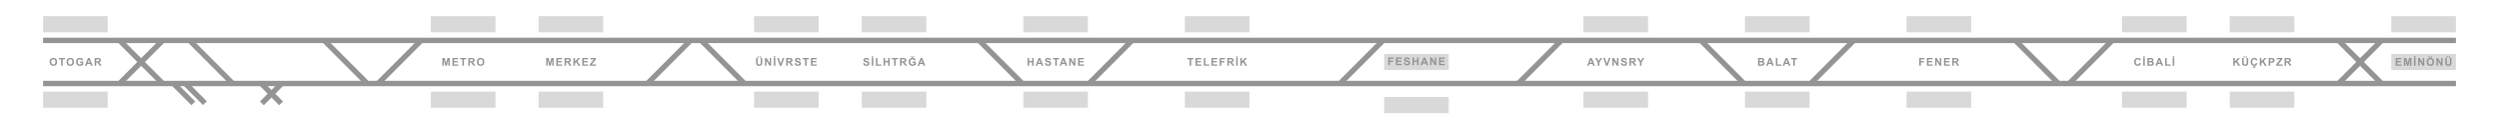
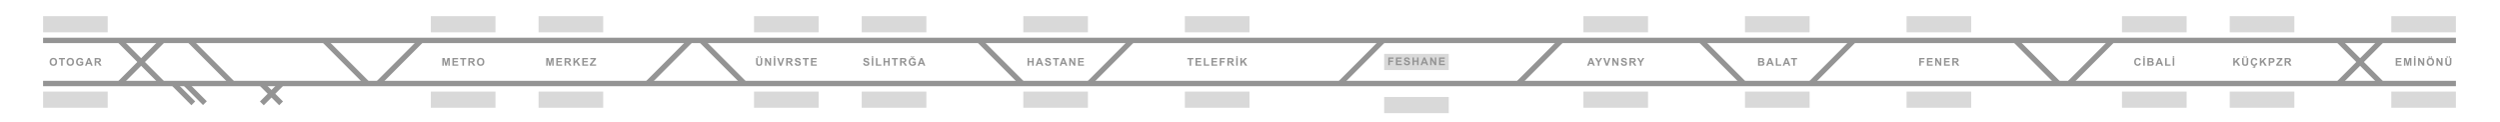
<svg xmlns="http://www.w3.org/2000/svg" width="4640" height="225" viewBox="0 0 4640 225" fill="none">
  <rect x="80" y="170" width="120" height="30" fill="#D9D9D9" />
  <rect x="80" y="30" width="120" height="30" fill="#D9D9D9" />
  <path d="M92.139 114.93C92.139 113.471 92.357 112.247 92.793 111.258C93.118 110.529 93.561 109.874 94.121 109.295C94.688 108.715 95.306 108.286 95.977 108.006C96.868 107.628 97.897 107.439 99.062 107.439C101.172 107.439 102.858 108.094 104.121 109.402C105.391 110.711 106.025 112.531 106.025 114.861C106.025 117.173 105.397 118.982 104.141 120.291C102.884 121.593 101.204 122.244 99.102 122.244C96.973 122.244 95.28 121.596 94.023 120.301C92.767 118.999 92.139 117.208 92.139 114.93ZM95.117 114.832C95.117 116.453 95.492 117.684 96.24 118.523C96.989 119.357 97.939 119.773 99.092 119.773C100.244 119.773 101.188 119.36 101.924 118.533C102.666 117.7 103.037 116.453 103.037 114.793C103.037 113.152 102.676 111.928 101.953 111.121C101.237 110.314 100.283 109.91 99.092 109.91C97.9 109.91 96.94 110.32 96.211 111.141C95.482 111.954 95.117 113.185 95.117 114.832ZM113.514 122V110.105H109.266V107.684H120.643V110.105H116.404V122H113.514ZM123.561 114.93C123.561 113.471 123.779 112.247 124.215 111.258C124.54 110.529 124.983 109.874 125.543 109.295C126.109 108.715 126.728 108.286 127.398 108.006C128.29 107.628 129.319 107.439 130.484 107.439C132.594 107.439 134.28 108.094 135.543 109.402C136.812 110.711 137.447 112.531 137.447 114.861C137.447 117.173 136.819 118.982 135.562 120.291C134.306 121.593 132.626 122.244 130.523 122.244C128.395 122.244 126.702 121.596 125.445 120.301C124.189 118.999 123.561 117.208 123.561 114.93ZM126.539 114.832C126.539 116.453 126.913 117.684 127.662 118.523C128.411 119.357 129.361 119.773 130.514 119.773C131.666 119.773 132.61 119.36 133.346 118.533C134.088 117.7 134.459 116.453 134.459 114.793C134.459 113.152 134.098 111.928 133.375 111.121C132.659 110.314 131.705 109.91 130.514 109.91C129.322 109.91 128.362 110.32 127.633 111.141C126.904 111.954 126.539 113.185 126.539 114.832ZM148.373 116.736V114.324H154.604V120.027C153.998 120.613 153.119 121.131 151.967 121.58C150.821 122.023 149.659 122.244 148.48 122.244C146.983 122.244 145.678 121.932 144.564 121.307C143.451 120.675 142.615 119.777 142.055 118.611C141.495 117.439 141.215 116.167 141.215 114.793C141.215 113.302 141.527 111.977 142.152 110.818C142.777 109.66 143.692 108.771 144.896 108.152C145.814 107.677 146.957 107.439 148.324 107.439C150.102 107.439 151.488 107.814 152.484 108.562C153.487 109.305 154.132 110.333 154.418 111.648L151.547 112.186C151.345 111.482 150.964 110.929 150.404 110.525C149.851 110.115 149.158 109.91 148.324 109.91C147.061 109.91 146.055 110.311 145.307 111.111C144.564 111.912 144.193 113.1 144.193 114.676C144.193 116.375 144.571 117.651 145.326 118.504C146.081 119.35 147.071 119.773 148.295 119.773C148.9 119.773 149.506 119.656 150.111 119.422C150.723 119.181 151.247 118.891 151.684 118.553V116.736H148.373ZM172.189 122H169.045L167.795 118.748H162.072L160.891 122H157.824L163.4 107.684H166.457L172.189 122ZM166.867 116.336L164.895 111.023L162.961 116.336H166.867ZM175.742 122V107.684H181.826C183.356 107.684 184.466 107.814 185.156 108.074C185.853 108.328 186.41 108.784 186.826 109.441C187.243 110.099 187.451 110.851 187.451 111.697C187.451 112.771 187.135 113.66 186.504 114.363C185.872 115.06 184.928 115.499 183.672 115.682C184.297 116.046 184.811 116.447 185.215 116.883C185.625 117.319 186.175 118.094 186.865 119.207L188.613 122H185.156L183.066 118.885C182.324 117.771 181.816 117.072 181.543 116.785C181.27 116.492 180.98 116.294 180.674 116.189C180.368 116.079 179.883 116.023 179.219 116.023H178.633V122H175.742ZM178.633 113.738H180.771C182.158 113.738 183.024 113.68 183.369 113.562C183.714 113.445 183.984 113.243 184.18 112.957C184.375 112.671 184.473 112.312 184.473 111.883C184.473 111.401 184.342 111.014 184.082 110.721C183.828 110.421 183.467 110.232 182.998 110.154C182.764 110.122 182.061 110.105 180.889 110.105H178.633V113.738Z" fill="#949494" />
  <rect x="800" y="170" width="120" height="30" fill="#D9D9D9" />
  <rect x="800" y="30" width="120" height="30" fill="#D9D9D9" />
  <path d="M821.293 122V107.684H825.619L828.217 117.449L830.785 107.684H835.121V122H832.436V110.73L829.594 122H826.811L823.979 110.73V122H821.293ZM839.992 122V107.684H850.607V110.105H842.883V113.279H850.07V115.691H842.883V119.588H850.881V122H839.992ZM858.555 122V110.105H854.307V107.684H865.684V110.105H861.445V122H858.555ZM869.568 122V107.684H875.652C877.182 107.684 878.292 107.814 878.982 108.074C879.679 108.328 880.236 108.784 880.652 109.441C881.069 110.099 881.277 110.851 881.277 111.697C881.277 112.771 880.962 113.66 880.33 114.363C879.699 115.06 878.755 115.499 877.498 115.682C878.123 116.046 878.637 116.447 879.041 116.883C879.451 117.319 880.001 118.094 880.691 119.207L882.439 122H878.982L876.893 118.885C876.15 117.771 875.643 117.072 875.369 116.785C875.096 116.492 874.806 116.294 874.5 116.189C874.194 116.079 873.709 116.023 873.045 116.023H872.459V122H869.568ZM872.459 113.738H874.598C875.984 113.738 876.85 113.68 877.195 113.562C877.54 113.445 877.811 113.243 878.006 112.957C878.201 112.671 878.299 112.312 878.299 111.883C878.299 111.401 878.169 111.014 877.908 110.721C877.654 110.421 877.293 110.232 876.824 110.154C876.59 110.122 875.887 110.105 874.715 110.105H872.459V113.738ZM885.426 114.93C885.426 113.471 885.644 112.247 886.08 111.258C886.406 110.529 886.848 109.874 887.408 109.295C887.975 108.715 888.593 108.286 889.264 108.006C890.156 107.628 891.184 107.439 892.35 107.439C894.459 107.439 896.145 108.094 897.408 109.402C898.678 110.711 899.312 112.531 899.312 114.861C899.312 117.173 898.684 118.982 897.428 120.291C896.171 121.593 894.492 122.244 892.389 122.244C890.26 122.244 888.567 121.596 887.311 120.301C886.054 118.999 885.426 117.208 885.426 114.93ZM888.404 114.832C888.404 116.453 888.779 117.684 889.527 118.523C890.276 119.357 891.227 119.773 892.379 119.773C893.531 119.773 894.475 119.36 895.211 118.533C895.953 117.7 896.324 116.453 896.324 114.793C896.324 113.152 895.963 111.928 895.24 111.121C894.524 110.314 893.57 109.91 892.379 109.91C891.188 109.91 890.227 110.32 889.498 111.141C888.769 111.954 888.404 113.185 888.404 114.832Z" fill="#949494" />
  <rect x="1000" y="170" width="120" height="30" fill="#D9D9D9" />
  <rect x="1000" y="30" width="120" height="30" fill="#D9D9D9" />
  <path d="M1014.18 122V107.684H1018.51L1021.1 117.449L1023.67 107.684H1028.01V122H1025.32V110.73L1022.48 122H1019.7L1016.87 110.73V122H1014.18ZM1032.88 122V107.684H1043.49V110.105H1035.77V113.279H1042.96V115.691H1035.77V119.588H1043.77V122H1032.88ZM1048.23 122V107.684H1054.31C1055.84 107.684 1056.95 107.814 1057.64 108.074C1058.34 108.328 1058.9 108.784 1059.31 109.441C1059.73 110.099 1059.94 110.851 1059.94 111.697C1059.94 112.771 1059.62 113.66 1058.99 114.363C1058.36 115.06 1057.41 115.499 1056.16 115.682C1056.78 116.046 1057.3 116.447 1057.7 116.883C1058.11 117.319 1058.66 118.094 1059.35 119.207L1061.1 122H1057.64L1055.55 118.885C1054.81 117.771 1054.3 117.072 1054.03 116.785C1053.76 116.492 1053.47 116.294 1053.16 116.189C1052.85 116.079 1052.37 116.023 1051.71 116.023H1051.12V122H1048.23ZM1051.12 113.738H1053.26C1054.64 113.738 1055.51 113.68 1055.86 113.562C1056.2 113.445 1056.47 113.243 1056.67 112.957C1056.86 112.671 1056.96 112.312 1056.96 111.883C1056.96 111.401 1056.83 111.014 1056.57 110.721C1056.31 110.421 1055.95 110.232 1055.48 110.154C1055.25 110.122 1054.55 110.105 1053.38 110.105H1051.12V113.738ZM1064.71 122V107.684H1067.6V114.041L1073.44 107.684H1077.33L1071.94 113.26L1077.62 122H1073.88L1069.95 115.281L1067.6 117.674V122H1064.71ZM1081.12 122V107.684H1091.74V110.105H1084.02V113.279H1091.2V115.691H1084.02V119.588H1092.01V122H1081.12ZM1095.22 122V119.393L1102.74 110.105H1096.07V107.684H1106.55V109.93L1098.71 119.588H1106.86V122H1095.22Z" fill="#949494" />
  <rect x="1400" y="170" width="120" height="30" fill="#D9D9D9" />
  <rect x="1400" y="30" width="120" height="30" fill="#D9D9D9" />
  <path d="M1403.85 107.684H1406.74V115.438C1406.74 116.668 1406.78 117.465 1406.85 117.83C1406.97 118.416 1407.26 118.888 1407.73 119.246C1408.2 119.598 1408.83 119.773 1409.64 119.773C1410.46 119.773 1411.08 119.607 1411.5 119.275C1411.91 118.937 1412.16 118.523 1412.25 118.035C1412.33 117.547 1412.38 116.736 1412.38 115.604V107.684H1415.27V115.203C1415.27 116.922 1415.19 118.136 1415.03 118.846C1414.88 119.555 1414.59 120.154 1414.16 120.643C1413.75 121.131 1413.19 121.521 1412.48 121.814C1411.78 122.101 1410.86 122.244 1409.73 122.244C1408.36 122.244 1407.32 122.088 1406.61 121.775C1405.91 121.456 1405.35 121.046 1404.94 120.545C1404.53 120.037 1404.26 119.507 1404.13 118.953C1403.94 118.133 1403.85 116.922 1403.85 115.32V107.684ZM1406.31 106.863V104.51H1408.66V106.863H1406.31ZM1410.51 106.863V104.51H1412.87V106.863H1410.51ZM1420.35 122V107.684H1423.16L1429.02 117.244V107.684H1431.71V122H1428.81L1423.04 112.664V122H1420.35ZM1436.69 122V107.684H1439.58V122H1436.69ZM1436.79 106.863V104.266H1439.49V106.863H1436.79ZM1447.99 122L1442.88 107.684H1446.01L1449.63 118.279L1453.14 107.684H1456.21L1451.08 122H1447.99ZM1459.69 122V107.684H1465.78C1467.31 107.684 1468.42 107.814 1469.11 108.074C1469.8 108.328 1470.36 108.784 1470.78 109.441C1471.19 110.099 1471.4 110.851 1471.4 111.697C1471.4 112.771 1471.08 113.66 1470.45 114.363C1469.82 115.06 1468.88 115.499 1467.62 115.682C1468.25 116.046 1468.76 116.447 1469.16 116.883C1469.57 117.319 1470.12 118.094 1470.81 119.207L1472.56 122H1469.11L1467.02 118.885C1466.27 117.771 1465.77 117.072 1465.49 116.785C1465.22 116.492 1464.93 116.294 1464.62 116.189C1464.32 116.079 1463.83 116.023 1463.17 116.023H1462.58V122H1459.69ZM1462.58 113.738H1464.72C1466.11 113.738 1466.97 113.68 1467.32 113.562C1467.66 113.445 1467.93 113.243 1468.13 112.957C1468.32 112.671 1468.42 112.312 1468.42 111.883C1468.42 111.401 1468.29 111.014 1468.03 110.721C1467.78 110.421 1467.42 110.232 1466.95 110.154C1466.71 110.122 1466.01 110.105 1464.84 110.105H1462.58V113.738ZM1475.4 117.342L1478.21 117.068C1478.38 118.012 1478.73 118.706 1479.24 119.148C1479.76 119.591 1480.46 119.812 1481.34 119.812C1482.27 119.812 1482.97 119.617 1483.44 119.227C1483.91 118.829 1484.15 118.367 1484.15 117.84C1484.15 117.501 1484.05 117.215 1483.85 116.98C1483.65 116.74 1483.31 116.531 1482.81 116.355C1482.48 116.238 1481.7 116.03 1480.5 115.73C1478.95 115.346 1477.86 114.874 1477.24 114.314C1476.36 113.527 1475.92 112.566 1475.92 111.434C1475.92 110.704 1476.12 110.024 1476.54 109.393C1476.95 108.755 1477.55 108.27 1478.32 107.938C1479.1 107.605 1480.04 107.439 1481.14 107.439C1482.94 107.439 1484.29 107.833 1485.2 108.621C1486.11 109.409 1486.59 110.46 1486.63 111.775L1483.74 111.902C1483.62 111.167 1483.35 110.639 1482.94 110.32C1482.54 109.995 1481.93 109.832 1481.12 109.832C1480.28 109.832 1479.62 110.005 1479.14 110.35C1478.84 110.571 1478.68 110.867 1478.68 111.238C1478.68 111.577 1478.83 111.867 1479.11 112.107C1479.48 112.413 1480.36 112.732 1481.77 113.064C1483.18 113.396 1484.21 113.742 1484.88 114.1C1485.56 114.451 1486.09 114.936 1486.47 115.555C1486.85 116.167 1487.04 116.925 1487.04 117.83C1487.04 118.65 1486.82 119.419 1486.36 120.135C1485.9 120.851 1485.26 121.385 1484.43 121.736C1483.59 122.081 1482.55 122.254 1481.31 122.254C1479.5 122.254 1478.11 121.837 1477.14 121.004C1476.17 120.164 1475.59 118.943 1475.4 117.342ZM1494.7 122V110.105H1490.45V107.684H1501.83V110.105H1497.59V122H1494.7ZM1505.7 122V107.684H1516.32V110.105H1508.59V113.279H1515.78V115.691H1508.59V119.588H1516.59V122H1505.7Z" fill="#949494" />
  <rect x="1600" y="170" width="120" height="30" fill="#D9D9D9" />
  <rect x="1600" y="30" width="120" height="30" fill="#D9D9D9" />
  <path d="M1602.58 117.342L1605.39 117.068C1605.56 118.012 1605.9 118.706 1606.42 119.148C1606.94 119.591 1607.64 119.812 1608.52 119.812C1609.45 119.812 1610.15 119.617 1610.62 119.227C1611.09 118.829 1611.33 118.367 1611.33 117.84C1611.33 117.501 1611.23 117.215 1611.03 116.98C1610.83 116.74 1610.49 116.531 1609.99 116.355C1609.65 116.238 1608.88 116.03 1607.68 115.73C1606.13 115.346 1605.04 114.874 1604.42 114.314C1603.54 113.527 1603.1 112.566 1603.1 111.434C1603.1 110.704 1603.3 110.024 1603.71 109.393C1604.13 108.755 1604.73 108.27 1605.5 107.938C1606.28 107.605 1607.22 107.439 1608.32 107.439C1610.12 107.439 1611.47 107.833 1612.38 108.621C1613.29 109.409 1613.76 110.46 1613.81 111.775L1610.92 111.902C1610.8 111.167 1610.53 110.639 1610.12 110.32C1609.72 109.995 1609.11 109.832 1608.29 109.832C1607.45 109.832 1606.8 110.005 1606.32 110.35C1606.01 110.571 1605.86 110.867 1605.86 111.238C1605.86 111.577 1606 111.867 1606.29 112.107C1606.66 112.413 1607.54 112.732 1608.95 113.064C1610.35 113.396 1611.39 113.742 1612.06 114.1C1612.74 114.451 1613.27 114.936 1613.64 115.555C1614.03 116.167 1614.22 116.925 1614.22 117.83C1614.22 118.65 1613.99 119.419 1613.54 120.135C1613.08 120.851 1612.44 121.385 1611.6 121.736C1610.77 122.081 1609.73 122.254 1608.49 122.254C1606.68 122.254 1605.29 121.837 1604.32 121.004C1603.35 120.164 1602.77 118.943 1602.58 117.342ZM1618.56 122V107.684H1621.46V122H1618.56ZM1618.67 106.863V104.266H1621.37V106.863H1618.67ZM1626.3 122V107.801H1629.19V119.588H1636.38V122H1626.3ZM1640.46 122V107.684H1643.35V113.318H1649.01V107.684H1651.9V122H1649.01V115.74H1643.35V122H1640.46ZM1660.12 122V110.105H1655.87V107.684H1667.25V110.105H1663.01V122H1660.12ZM1671.13 122V107.684H1677.22C1678.75 107.684 1679.86 107.814 1680.55 108.074C1681.25 108.328 1681.8 108.784 1682.22 109.441C1682.64 110.099 1682.84 110.851 1682.84 111.697C1682.84 112.771 1682.53 113.66 1681.9 114.363C1681.26 115.06 1680.32 115.499 1679.06 115.682C1679.69 116.046 1680.2 116.447 1680.61 116.883C1681.02 117.319 1681.57 118.094 1682.26 119.207L1684.01 122H1680.55L1678.46 118.885C1677.72 117.771 1677.21 117.072 1676.94 116.785C1676.66 116.492 1676.37 116.294 1676.07 116.189C1675.76 116.079 1675.28 116.023 1674.61 116.023H1674.03V122H1671.13ZM1674.03 113.738H1676.16C1677.55 113.738 1678.42 113.68 1678.76 113.562C1679.11 113.445 1679.38 113.243 1679.57 112.957C1679.77 112.671 1679.87 112.312 1679.87 111.883C1679.87 111.401 1679.74 111.014 1679.47 110.721C1679.22 110.421 1678.86 110.232 1678.39 110.154C1678.16 110.122 1677.45 110.105 1676.28 110.105H1674.03V113.738ZM1694.24 116.736V114.324H1700.47V120.027C1699.86 120.613 1698.98 121.131 1697.83 121.58C1696.69 122.023 1695.52 122.244 1694.35 122.244C1692.85 122.244 1691.54 121.932 1690.43 121.307C1689.32 120.675 1688.48 119.777 1687.92 118.611C1687.36 117.439 1687.08 116.167 1687.08 114.793C1687.08 113.302 1687.39 111.977 1688.02 110.818C1688.64 109.66 1689.56 108.771 1690.76 108.152C1691.68 107.677 1692.82 107.439 1694.19 107.439C1695.97 107.439 1697.35 107.814 1698.35 108.562C1699.35 109.305 1700 110.333 1700.28 111.648L1697.41 112.186C1697.21 111.482 1696.83 110.929 1696.27 110.525C1695.72 110.115 1695.02 109.91 1694.19 109.91C1692.93 109.91 1691.92 110.311 1691.17 111.111C1690.43 111.912 1690.06 113.1 1690.06 114.676C1690.06 116.375 1690.44 117.651 1691.19 118.504C1691.95 119.35 1692.94 119.773 1694.16 119.773C1694.77 119.773 1695.37 119.656 1695.98 119.422C1696.59 119.181 1697.11 118.891 1697.55 118.553V116.736H1694.24ZM1696.07 104.07H1697.41C1697.33 104.956 1697.02 105.652 1696.47 106.16C1695.93 106.661 1695.23 106.912 1694.37 106.912C1693.5 106.912 1692.79 106.661 1692.25 106.16C1691.71 105.652 1691.4 104.956 1691.32 104.07H1692.66C1692.7 104.533 1692.86 104.884 1693.14 105.125C1693.42 105.359 1693.83 105.477 1694.37 105.477C1694.9 105.477 1695.31 105.359 1695.59 105.125C1695.87 104.884 1696.03 104.533 1696.07 104.07ZM1718.05 122H1714.91L1713.66 118.748H1707.94L1706.76 122H1703.69L1709.27 107.684H1712.32L1718.05 122ZM1712.73 116.336L1710.76 111.023L1708.83 116.336H1712.73Z" fill="#949494" />
  <rect x="1900" y="170" width="120" height="30" fill="#D9D9D9" />
  <rect x="1900" y="30" width="120" height="30" fill="#D9D9D9" />
  <path d="M1907.85 122V107.684H1910.74V113.318H1916.4V107.684H1919.29V122H1916.4V115.74H1910.74V122H1907.85ZM1937.2 122H1934.06L1932.81 118.748H1927.08L1925.9 122H1922.84L1928.41 107.684H1931.47L1937.2 122ZM1931.88 116.336L1929.91 111.023L1927.97 116.336H1931.88ZM1940.01 117.342L1942.82 117.068C1942.99 118.012 1943.34 118.706 1943.85 119.148C1944.37 119.591 1945.07 119.812 1945.95 119.812C1946.88 119.812 1947.58 119.617 1948.05 119.227C1948.52 118.829 1948.76 118.367 1948.76 117.84C1948.76 117.501 1948.66 117.215 1948.46 116.98C1948.26 116.74 1947.92 116.531 1947.42 116.355C1947.09 116.238 1946.31 116.03 1945.11 115.73C1943.56 115.346 1942.47 114.874 1941.85 114.314C1940.97 113.527 1940.53 112.566 1940.53 111.434C1940.53 110.704 1940.73 110.024 1941.14 109.393C1941.56 108.755 1942.16 108.27 1942.93 107.938C1943.71 107.605 1944.65 107.439 1945.75 107.439C1947.55 107.439 1948.9 107.833 1949.81 108.621C1950.72 109.409 1951.2 110.46 1951.24 111.775L1948.35 111.902C1948.23 111.167 1947.96 110.639 1947.55 110.32C1947.15 109.995 1946.54 109.832 1945.72 109.832C1944.88 109.832 1944.23 110.005 1943.75 110.35C1943.45 110.571 1943.29 110.867 1943.29 111.238C1943.29 111.577 1943.44 111.867 1943.72 112.107C1944.09 112.413 1944.97 112.732 1946.38 113.064C1947.79 113.396 1948.82 113.742 1949.49 114.1C1950.17 114.451 1950.7 114.936 1951.08 115.555C1951.46 116.167 1951.65 116.925 1951.65 117.83C1951.65 118.65 1951.42 119.419 1950.97 120.135C1950.51 120.851 1949.87 121.385 1949.04 121.736C1948.2 122.081 1947.16 122.254 1945.92 122.254C1944.11 122.254 1942.72 121.837 1941.75 121.004C1940.78 120.164 1940.2 118.943 1940.01 117.342ZM1959.31 122V110.105H1955.06V107.684H1966.44V110.105H1962.2V122H1959.31ZM1981.74 122H1978.59L1977.34 118.748H1971.62L1970.44 122H1967.37L1972.95 107.684H1976L1981.74 122ZM1976.41 116.336L1974.44 111.023L1972.51 116.336H1976.41ZM1985.31 122V107.684H1988.12L1993.98 117.244V107.684H1996.67V122H1993.77L1987.99 112.664V122H1985.31ZM2001.73 122V107.684H2012.35V110.105H2004.62V113.279H2011.81V115.691H2004.62V119.588H2012.62V122H2001.73Z" fill="#949494" />
  <rect x="2200" y="170" width="120" height="30" fill="#D9D9D9" />
  <rect x="2200" y="30" width="120" height="30" fill="#D9D9D9" />
  <path d="M2208.76 122V110.105H2204.51V107.684H2215.89V110.105H2211.65V122H2208.76ZM2219.77 122V107.684H2230.38V110.105H2222.66V113.279H2229.84V115.691H2222.66V119.588H2230.65V122H2219.77ZM2235.18 122V107.801H2238.07V119.588H2245.26V122H2235.18ZM2249.33 122V107.684H2259.95V110.105H2252.22V113.279H2259.41V115.691H2252.22V119.588H2260.22V122H2249.33ZM2264.69 122V107.684H2274.51V110.105H2267.58V113.494H2273.56V115.916H2267.58V122H2264.69ZM2278.91 122V107.684H2284.99C2286.52 107.684 2287.63 107.814 2288.32 108.074C2289.02 108.328 2289.58 108.784 2289.99 109.441C2290.41 110.099 2290.62 110.851 2290.62 111.697C2290.62 112.771 2290.3 113.66 2289.67 114.363C2289.04 115.06 2288.09 115.499 2286.84 115.682C2287.46 116.046 2287.98 116.447 2288.38 116.883C2288.79 117.319 2289.34 118.094 2290.03 119.207L2291.78 122H2288.32L2286.23 118.885C2285.49 117.771 2284.98 117.072 2284.71 116.785C2284.44 116.492 2284.15 116.294 2283.84 116.189C2283.53 116.079 2283.05 116.023 2282.38 116.023H2281.8V122H2278.91ZM2281.8 113.738H2283.94C2285.32 113.738 2286.19 113.68 2286.54 113.562C2286.88 113.445 2287.15 113.243 2287.35 112.957C2287.54 112.671 2287.64 112.312 2287.64 111.883C2287.64 111.401 2287.51 111.014 2287.25 110.721C2286.99 110.421 2286.63 110.232 2286.16 110.154C2285.93 110.122 2285.23 110.105 2284.05 110.105H2281.8V113.738ZM2295.26 122V107.684H2298.15V122H2295.26ZM2295.37 106.863V104.266H2298.07V106.863H2295.37ZM2302.96 122V107.684H2305.85V114.041L2311.69 107.684H2315.57L2310.18 113.26L2315.87 122H2312.13L2308.19 115.281L2305.85 117.674V122H2302.96Z" fill="#949494" />
  <rect x="2570" y="100" width="120" height="30" fill="#D9D9D9" />
  <rect x="2570" y="180" width="120" height="30" fill="#D9D9D9" />
  <path d="M2577.67 121V106.684H2587.49V109.105H2580.56V112.494H2586.54V114.916H2580.56V121H2577.67ZM2591.88 121V106.684H2602.49V109.105H2594.77V112.279H2601.96V114.691H2594.77V118.588H2602.77V121H2591.88ZM2606.49 116.342L2609.3 116.068C2609.47 117.012 2609.81 117.706 2610.32 118.148C2610.85 118.591 2611.54 118.812 2612.42 118.812C2613.35 118.812 2614.05 118.617 2614.52 118.227C2615 117.829 2615.24 117.367 2615.24 116.84C2615.24 116.501 2615.14 116.215 2614.93 115.98C2614.74 115.74 2614.39 115.531 2613.9 115.355C2613.56 115.238 2612.79 115.03 2611.58 114.73C2610.03 114.346 2608.95 113.874 2608.32 113.314C2607.44 112.527 2607 111.566 2607 110.434C2607 109.704 2607.21 109.024 2607.62 108.393C2608.04 107.755 2608.63 107.27 2609.41 106.938C2610.19 106.605 2611.13 106.439 2612.23 106.439C2614.03 106.439 2615.38 106.833 2616.28 107.621C2617.19 108.409 2617.67 109.46 2617.72 110.775L2614.83 110.902C2614.7 110.167 2614.44 109.639 2614.03 109.32C2613.62 108.995 2613.01 108.832 2612.2 108.832C2611.36 108.832 2610.7 109.005 2610.23 109.35C2609.92 109.571 2609.77 109.867 2609.77 110.238C2609.77 110.577 2609.91 110.867 2610.2 111.107C2610.56 111.413 2611.45 111.732 2612.85 112.064C2614.26 112.396 2615.3 112.742 2615.97 113.1C2616.65 113.451 2617.17 113.936 2617.55 114.555C2617.93 115.167 2618.13 115.925 2618.13 116.83C2618.13 117.65 2617.9 118.419 2617.44 119.135C2616.99 119.851 2616.34 120.385 2615.51 120.736C2614.68 121.081 2613.64 121.254 2612.39 121.254C2610.58 121.254 2609.19 120.837 2608.22 120.004C2607.25 119.164 2606.68 117.943 2606.49 116.342ZM2622.57 121V106.684H2625.46V112.318H2631.12V106.684H2634.01V121H2631.12V114.74H2625.46V121H2622.57ZM2651.92 121H2648.78L2647.53 117.748H2641.8L2640.62 121H2637.56L2643.13 106.684H2646.19L2651.92 121ZM2646.6 115.336L2644.63 110.023L2642.69 115.336H2646.6ZM2655.49 121V106.684H2658.31L2664.17 116.244V106.684H2666.85V121H2663.95L2658.18 111.664V121H2655.49ZM2671.92 121V106.684H2682.53V109.105H2674.81V112.279H2682V114.691H2674.81V118.588H2682.81V121H2671.92Z" fill="#949494" />
  <rect x="2940" y="170" width="120" height="30" fill="#D9D9D9" />
  <rect x="2940" y="30" width="120" height="30" fill="#D9D9D9" />
  <path d="M2961.29 122H2958.15L2956.9 118.748H2951.18L2950 122H2946.93L2952.51 107.684H2955.56L2961.29 122ZM2955.97 116.336L2954 111.023L2952.07 116.336H2955.97ZM2966.76 122V115.975L2961.52 107.684H2964.91L2968.28 113.348L2971.58 107.684H2974.91L2969.64 115.994V122H2966.76ZM2981.99 122L2976.88 107.684H2980.01L2983.63 118.279L2987.14 107.684H2990.21L2985.08 122H2981.99ZM2993.71 122V107.684H2996.52L3002.38 117.244V107.684H3005.07V122H3002.17L2996.4 112.664V122H2993.71ZM3009.4 117.342L3012.21 117.068C3012.38 118.012 3012.73 118.706 3013.24 119.148C3013.76 119.591 3014.46 119.812 3015.34 119.812C3016.27 119.812 3016.97 119.617 3017.44 119.227C3017.91 118.829 3018.15 118.367 3018.15 117.84C3018.15 117.501 3018.05 117.215 3017.85 116.98C3017.65 116.74 3017.31 116.531 3016.81 116.355C3016.48 116.238 3015.7 116.03 3014.5 115.73C3012.95 115.346 3011.86 114.874 3011.24 114.314C3010.36 113.527 3009.92 112.566 3009.92 111.434C3009.92 110.704 3010.12 110.024 3010.54 109.393C3010.95 108.755 3011.55 108.27 3012.32 107.938C3013.1 107.605 3014.04 107.439 3015.14 107.439C3016.94 107.439 3018.29 107.833 3019.2 108.621C3020.11 109.409 3020.59 110.46 3020.63 111.775L3017.74 111.902C3017.62 111.167 3017.35 110.639 3016.94 110.32C3016.54 109.995 3015.93 109.832 3015.12 109.832C3014.28 109.832 3013.62 110.005 3013.14 110.35C3012.84 110.571 3012.68 110.867 3012.68 111.238C3012.68 111.577 3012.83 111.867 3013.11 112.107C3013.48 112.413 3014.36 112.732 3015.77 113.064C3017.18 113.396 3018.21 113.742 3018.88 114.1C3019.56 114.451 3020.09 114.936 3020.47 115.555C3020.85 116.167 3021.04 116.925 3021.04 117.83C3021.04 118.65 3020.82 119.419 3020.36 120.135C3019.9 120.851 3019.26 121.385 3018.43 121.736C3017.59 122.081 3016.55 122.254 3015.31 122.254C3013.5 122.254 3012.11 121.837 3011.14 121.004C3010.17 120.164 3009.59 118.943 3009.4 117.342ZM3025.48 122V107.684H3031.57C3033.1 107.684 3034.21 107.814 3034.9 108.074C3035.6 108.328 3036.15 108.784 3036.57 109.441C3036.99 110.099 3037.19 110.851 3037.19 111.697C3037.19 112.771 3036.88 113.66 3036.25 114.363C3035.61 115.06 3034.67 115.499 3033.41 115.682C3034.04 116.046 3034.55 116.447 3034.96 116.883C3035.37 117.319 3035.92 118.094 3036.61 119.207L3038.36 122H3034.9L3032.81 118.885C3032.07 117.771 3031.56 117.072 3031.29 116.785C3031.01 116.492 3030.72 116.294 3030.42 116.189C3030.11 116.079 3029.62 116.023 3028.96 116.023H3028.38V122H3025.48ZM3028.38 113.738H3030.51C3031.9 113.738 3032.77 113.68 3033.11 113.562C3033.46 113.445 3033.73 113.243 3033.92 112.957C3034.12 112.671 3034.21 112.312 3034.21 111.883C3034.21 111.401 3034.08 111.014 3033.82 110.721C3033.57 110.421 3033.21 110.232 3032.74 110.154C3032.51 110.122 3031.8 110.105 3030.63 110.105H3028.38V113.738ZM3044.95 122V115.975L3039.7 107.684H3043.09L3046.46 113.348L3049.76 107.684H3053.09L3047.83 115.994V122H3044.95Z" fill="#949494" />
  <rect x="3240" y="170" width="120" height="30" fill="#D9D9D9" />
  <rect x="3240" y="30" width="120" height="30" fill="#D9D9D9" />
  <path d="M3264.3 107.684H3270.02C3271.16 107.684 3272 107.732 3272.55 107.83C3273.11 107.921 3273.61 108.117 3274.05 108.416C3274.49 108.715 3274.86 109.116 3275.15 109.617C3275.44 110.112 3275.59 110.669 3275.59 111.287C3275.59 111.958 3275.41 112.573 3275.04 113.133C3274.68 113.693 3274.2 114.113 3273.58 114.393C3274.45 114.646 3275.12 115.079 3275.59 115.691C3276.06 116.303 3276.29 117.023 3276.29 117.85C3276.29 118.501 3276.14 119.135 3275.83 119.754C3275.53 120.366 3275.12 120.857 3274.59 121.229C3274.07 121.593 3273.43 121.818 3272.66 121.902C3272.18 121.954 3271.02 121.987 3269.17 122H3264.3V107.684ZM3267.19 110.066V113.377H3269.09C3270.21 113.377 3270.91 113.361 3271.19 113.328C3271.68 113.27 3272.07 113.1 3272.35 112.82C3272.63 112.534 3272.78 112.16 3272.78 111.697C3272.78 111.255 3272.65 110.896 3272.41 110.623C3272.17 110.343 3271.8 110.174 3271.32 110.115C3271.04 110.083 3270.21 110.066 3268.85 110.066H3267.19ZM3267.19 115.76V119.588H3269.87C3270.91 119.588 3271.57 119.559 3271.85 119.5C3272.28 119.422 3272.63 119.233 3272.89 118.934C3273.17 118.628 3273.3 118.221 3273.3 117.713C3273.3 117.283 3273.2 116.919 3272.99 116.619C3272.78 116.32 3272.48 116.102 3272.08 115.965C3271.69 115.828 3270.84 115.76 3269.53 115.76H3267.19ZM3293.65 122H3290.51L3289.26 118.748H3283.54L3282.36 122H3279.29L3284.87 107.684H3287.92L3293.65 122ZM3288.33 116.336L3286.36 111.023L3284.43 116.336H3288.33ZM3297.28 122V107.801H3300.17V119.588H3307.35V122H3297.28ZM3324.33 122H3321.19L3319.94 118.748H3314.22L3313.04 122H3309.97L3315.54 107.684H3318.6L3324.33 122ZM3319.01 116.336L3317.04 111.023L3315.11 116.336H3319.01ZM3329.62 122V110.105H3325.37V107.684H3336.74V110.105H3332.51V122H3329.62Z" fill="#949494" />
  <rect x="3540" y="170" width="120" height="30" fill="#D9D9D9" />
  <rect x="3540" y="30" width="120" height="30" fill="#D9D9D9" />
  <path d="M3563.57 122V107.684H3573.38V110.105H3566.46V113.494H3572.44V115.916H3566.46V122H3563.57ZM3577.78 122V107.684H3588.39V110.105H3580.67V113.279H3587.85V115.691H3580.67V119.588H3588.66V122H3577.78ZM3593.14 122V107.684H3595.96L3601.82 117.244V107.684H3604.5V122H3601.6L3595.83 112.664V122H3593.14ZM3609.57 122V107.684H3620.18V110.105H3612.46V113.279H3619.65V115.691H3612.46V119.588H3620.46V122H3609.57ZM3624.92 122V107.684H3631C3632.53 107.684 3633.64 107.814 3634.33 108.074C3635.03 108.328 3635.59 108.784 3636 109.441C3636.42 110.099 3636.63 110.851 3636.63 111.697C3636.63 112.771 3636.31 113.66 3635.68 114.363C3635.05 115.06 3634.1 115.499 3632.85 115.682C3633.47 116.046 3633.99 116.447 3634.39 116.883C3634.8 117.319 3635.35 118.094 3636.04 119.207L3637.79 122H3634.33L3632.24 118.885C3631.5 117.771 3630.99 117.072 3630.72 116.785C3630.45 116.492 3630.16 116.294 3629.85 116.189C3629.54 116.079 3629.06 116.023 3628.39 116.023H3627.81V122H3624.92ZM3627.81 113.738H3629.95C3631.33 113.738 3632.2 113.68 3632.54 113.562C3632.89 113.445 3633.16 113.243 3633.36 112.957C3633.55 112.671 3633.65 112.312 3633.65 111.883C3633.65 111.401 3633.52 111.014 3633.26 110.721C3633 110.421 3632.64 110.232 3632.17 110.154C3631.94 110.122 3631.24 110.105 3630.06 110.105H3627.81V113.738Z" fill="#949494" />
  <rect x="3940" y="170" width="120" height="30" fill="#D9D9D9" />
  <rect x="3940" y="30" width="120" height="30" fill="#D9D9D9" />
  <path d="M3972.26 116.736L3975.06 117.625C3974.63 119.188 3973.91 120.35 3972.91 121.111C3971.91 121.867 3970.65 122.244 3969.11 122.244C3967.21 122.244 3965.65 121.596 3964.42 120.301C3963.2 118.999 3962.59 117.221 3962.59 114.969C3962.59 112.586 3963.2 110.737 3964.43 109.422C3965.66 108.1 3967.28 107.439 3969.29 107.439C3971.04 107.439 3972.46 107.957 3973.55 108.992C3974.21 109.604 3974.69 110.483 3975.02 111.629L3972.16 112.312C3971.99 111.57 3971.63 110.984 3971.09 110.555C3970.56 110.125 3969.91 109.91 3969.14 109.91C3968.08 109.91 3967.22 110.291 3966.55 111.053C3965.9 111.814 3965.57 113.048 3965.57 114.754C3965.57 116.564 3965.89 117.853 3966.54 118.621C3967.19 119.389 3968.04 119.773 3969.08 119.773C3969.85 119.773 3970.51 119.529 3971.06 119.041C3971.62 118.553 3972.01 117.785 3972.26 116.736ZM3979.46 122V107.684H3982.35V122H3979.46ZM3979.57 106.863V104.266H3982.26V106.863H3979.57ZM3987.12 107.684H3992.85C3993.98 107.684 3994.82 107.732 3995.38 107.83C3995.94 107.921 3996.43 108.117 3996.87 108.416C3997.31 108.715 3997.68 109.116 3997.97 109.617C3998.27 110.112 3998.41 110.669 3998.41 111.287C3998.41 111.958 3998.23 112.573 3997.87 113.133C3997.51 113.693 3997.02 114.113 3996.4 114.393C3997.27 114.646 3997.95 115.079 3998.41 115.691C3998.88 116.303 3999.12 117.023 3999.12 117.85C3999.12 118.501 3998.96 119.135 3998.66 119.754C3998.36 120.366 3997.95 120.857 3997.42 121.229C3996.9 121.593 3996.25 121.818 3995.48 121.902C3995 121.954 3993.84 121.987 3992 122H3987.12V107.684ZM3990.02 110.066V113.377H3991.91C3993.04 113.377 3993.74 113.361 3994.01 113.328C3994.5 113.27 3994.89 113.1 3995.17 112.82C3995.46 112.534 3995.6 112.16 3995.6 111.697C3995.6 111.255 3995.48 110.896 3995.23 110.623C3994.99 110.343 3994.63 110.174 3994.15 110.115C3993.86 110.083 3993.04 110.066 3991.68 110.066H3990.02ZM3990.02 115.76V119.588H3992.69C3993.73 119.588 3994.39 119.559 3994.67 119.5C3995.1 119.422 3995.45 119.233 3995.72 118.934C3995.99 118.628 3996.13 118.221 3996.13 117.713C3996.13 117.283 3996.02 116.919 3995.82 116.619C3995.61 116.32 3995.31 116.102 3994.91 115.965C3994.52 115.828 3993.66 115.76 3992.35 115.76H3990.02ZM4016.48 122H4013.33L4012.08 118.748H4006.36L4005.18 122H4002.11L4007.69 107.684H4010.75L4016.48 122ZM4011.16 116.336L4009.18 111.023L4007.25 116.336H4011.16ZM4020.1 122V107.801H4022.99V119.588H4030.18V122H4020.1ZM4034.16 122V107.684H4037.05V122H4034.16ZM4034.27 106.863V104.266H4036.96V106.863H4034.27Z" fill="#949494" />
  <rect x="4140" y="170" width="120" height="30" fill="#D9D9D9" />
  <rect x="4140" y="30" width="120" height="30" fill="#D9D9D9" />
  <path d="M4146.58 122V107.684H4149.47V114.041L4155.31 107.684H4159.2L4153.8 113.26L4159.49 122H4155.75L4151.81 115.281L4149.47 117.674V122H4146.58ZM4162.97 107.684H4165.86V115.438C4165.86 116.668 4165.9 117.465 4165.97 117.83C4166.09 118.416 4166.39 118.888 4166.85 119.246C4167.32 119.598 4167.96 119.773 4168.76 119.773C4169.58 119.773 4170.2 119.607 4170.62 119.275C4171.04 118.937 4171.29 118.523 4171.37 118.035C4171.46 117.547 4171.5 116.736 4171.5 115.604V107.684H4174.39V115.203C4174.39 116.922 4174.31 118.136 4174.15 118.846C4174 119.555 4173.71 120.154 4173.29 120.643C4172.87 121.131 4172.31 121.521 4171.61 121.814C4170.9 122.101 4169.98 122.244 4168.85 122.244C4167.48 122.244 4166.45 122.088 4165.74 121.775C4165.03 121.456 4164.48 121.046 4164.07 120.545C4163.66 120.037 4163.39 119.507 4163.26 118.953C4163.07 118.133 4162.97 116.922 4162.97 115.32V107.684ZM4165.43 106.863V104.51H4167.79V106.863H4165.43ZM4169.63 106.863V104.51H4172V106.863H4169.63ZM4188.61 116.736L4191.41 117.625C4190.98 119.188 4190.26 120.35 4189.26 121.111C4188.26 121.867 4187 122.244 4185.46 122.244C4183.56 122.244 4182 121.596 4180.77 120.301C4179.55 118.999 4178.94 117.221 4178.94 114.969C4178.94 112.586 4179.55 110.737 4180.78 109.422C4182.01 108.1 4183.63 107.439 4185.64 107.439C4187.39 107.439 4188.81 107.957 4189.9 108.992C4190.56 109.604 4191.04 110.483 4191.37 111.629L4188.51 112.312C4188.34 111.57 4187.98 110.984 4187.44 110.555C4186.91 110.125 4186.26 109.91 4185.49 109.91C4184.43 109.91 4183.57 110.291 4182.9 111.053C4182.24 111.814 4181.92 113.048 4181.92 114.754C4181.92 116.564 4182.24 117.853 4182.89 118.621C4183.54 119.389 4184.39 119.773 4185.43 119.773C4186.2 119.773 4186.86 119.529 4187.41 119.041C4187.97 118.553 4188.36 117.785 4188.61 116.736ZM4182.53 125.936V124.783C4183.2 124.855 4183.82 124.891 4184.38 124.891C4184.96 124.891 4185.39 124.786 4185.67 124.578C4185.88 124.422 4185.99 124.22 4185.99 123.973C4185.99 123.751 4185.89 123.559 4185.69 123.396C4185.48 123.234 4185.17 123.152 4184.75 123.152C4184.33 123.152 4183.9 123.217 4183.47 123.348L4183.72 122.381C4184.23 122.205 4184.78 122.117 4185.36 122.117C4186.18 122.117 4186.8 122.296 4187.22 122.654C4187.64 123.012 4187.85 123.449 4187.85 123.963C4187.85 124.536 4187.62 125.001 4187.15 125.359C4186.52 125.848 4185.61 126.092 4184.44 126.092C4183.6 126.092 4182.96 126.04 4182.53 125.936ZM4195.94 122V107.684H4198.83V114.041L4204.67 107.684H4208.55L4203.16 113.26L4208.85 122H4205.11L4201.17 115.281L4198.83 117.674V122H4195.94ZM4212.35 122V107.684H4216.99C4218.75 107.684 4219.89 107.755 4220.43 107.898C4221.25 108.113 4221.93 108.582 4222.49 109.305C4223.04 110.021 4223.32 110.949 4223.32 112.088C4223.32 112.967 4223.16 113.706 4222.84 114.305C4222.52 114.904 4222.11 115.376 4221.62 115.721C4221.13 116.059 4220.63 116.284 4220.12 116.395C4219.43 116.531 4218.44 116.6 4217.13 116.6H4215.24V122H4212.35ZM4215.24 110.105V114.168H4216.82C4217.96 114.168 4218.73 114.093 4219.11 113.943C4219.49 113.794 4219.79 113.559 4220.01 113.24C4220.23 112.921 4220.34 112.55 4220.34 112.127C4220.34 111.606 4220.19 111.176 4219.88 110.838C4219.57 110.499 4219.19 110.288 4218.72 110.203C4218.37 110.138 4217.68 110.105 4216.64 110.105H4215.24ZM4226.45 122V119.393L4233.97 110.105H4227.3V107.684H4237.78V109.93L4229.94 119.588H4238.08V122H4226.45ZM4241.93 122V107.684H4248.01C4249.54 107.684 4250.65 107.814 4251.34 108.074C4252.04 108.328 4252.6 108.784 4253.01 109.441C4253.43 110.099 4253.64 110.851 4253.64 111.697C4253.64 112.771 4253.32 113.66 4252.69 114.363C4252.06 115.06 4251.11 115.499 4249.86 115.682C4250.48 116.046 4251 116.447 4251.4 116.883C4251.81 117.319 4252.36 118.094 4253.05 119.207L4254.8 122H4251.34L4249.25 118.885C4248.51 117.771 4248 117.072 4247.73 116.785C4247.46 116.492 4247.17 116.294 4246.86 116.189C4246.55 116.079 4246.07 116.023 4245.4 116.023H4244.82V122H4241.93ZM4244.82 113.738H4246.96C4248.34 113.738 4249.21 113.68 4249.55 113.562C4249.9 113.445 4250.17 113.243 4250.37 112.957C4250.56 112.671 4250.66 112.312 4250.66 111.883C4250.66 111.401 4250.53 111.014 4250.27 110.721C4250.01 110.421 4249.65 110.232 4249.18 110.154C4248.95 110.122 4248.25 110.105 4247.07 110.105H4244.82V113.738Z" fill="#949494" />
-   <rect x="4440" y="100" width="120" height="30" fill="#D9D9D9" />
+   <rect x="4440" y="170" width="120" height="30" fill="#D9D9D9" />
  <rect x="4440" y="30" width="120" height="30" fill="#D9D9D9" />
  <path d="M4448.21 122V107.684H4458.82V110.105H4451.1V113.279H4458.29V115.691H4451.1V119.588H4459.1V122H4448.21ZM4463.51 122V107.684H4467.84L4470.43 117.449L4473 107.684H4477.34V122H4474.65V110.73L4471.81 122H4469.03L4466.2 110.73V122H4463.51ZM4482.12 122V107.684H4485.01V122H4482.12ZM4482.23 106.863V104.266H4484.92V106.863H4482.23ZM4489.8 122V107.684H4492.62L4498.48 117.244V107.684H4501.16V122H4498.26L4492.49 112.664V122H4489.8ZM4505.64 114.93C4505.64 113.471 4505.86 112.247 4506.3 111.258C4506.62 110.529 4507.07 109.874 4507.62 109.295C4508.19 108.715 4508.81 108.286 4509.48 108.006C4510.37 107.628 4511.4 107.439 4512.57 107.439C4514.68 107.439 4516.36 108.094 4517.62 109.402C4518.89 110.711 4519.53 112.531 4519.53 114.861C4519.53 117.173 4518.9 118.982 4517.64 120.291C4516.39 121.593 4514.71 122.244 4512.61 122.244C4510.48 122.244 4508.78 121.596 4507.53 120.301C4506.27 118.999 4505.64 117.208 4505.64 114.93ZM4508.62 114.832C4508.62 116.453 4509 117.684 4509.74 118.523C4510.49 119.357 4511.44 119.773 4512.6 119.773C4513.75 119.773 4514.69 119.36 4515.43 118.533C4516.17 117.7 4516.54 116.453 4516.54 114.793C4516.54 113.152 4516.18 111.928 4515.46 111.121C4514.74 110.314 4513.79 109.91 4512.6 109.91C4511.4 109.91 4510.44 110.32 4509.71 111.141C4508.99 111.954 4508.62 113.185 4508.62 114.832ZM4509.14 106.863V104.51H4511.49V106.863H4509.14ZM4513.34 106.863V104.51H4515.7V106.863H4513.34ZM4523.82 122V107.684H4526.64L4532.5 117.244V107.684H4535.18V122H4532.28L4526.51 112.664V122H4523.82ZM4540.23 107.684H4543.12V115.438C4543.12 116.668 4543.15 117.465 4543.23 117.83C4543.35 118.416 4543.64 118.888 4544.11 119.246C4544.57 119.598 4545.21 119.773 4546.02 119.773C4546.84 119.773 4547.46 119.607 4547.88 119.275C4548.29 118.937 4548.54 118.523 4548.63 118.035C4548.71 117.547 4548.75 116.736 4548.75 115.604V107.684H4551.64V115.203C4551.64 116.922 4551.57 118.136 4551.41 118.846C4551.25 119.555 4550.96 120.154 4550.54 120.643C4550.12 121.131 4549.56 121.521 4548.86 121.814C4548.16 122.101 4547.24 122.244 4546.11 122.244C4544.74 122.244 4543.7 122.088 4542.99 121.775C4542.29 121.456 4541.73 121.046 4541.32 120.545C4540.91 120.037 4540.64 119.507 4540.51 118.953C4540.32 118.133 4540.23 116.922 4540.23 115.32V107.684ZM4542.69 106.863V104.51H4545.04V106.863H4542.69ZM4546.89 106.863V104.51H4549.25V106.863H4546.89Z" fill="#949494" />
  <path d="M220 80.071L227.071 73L304.146 150.075L297.075 157.146L220 80.071Z" fill="#949494" />
  <path d="M350 80.071L357.071 73L434.146 150.075L427.075 157.146L350 80.071Z" fill="#949494" />
  <path d="M297.075 73L304.146 80.071L227.071 157.146L220 150.075L297.075 73Z" fill="#949494" />
  <path d="M600 80.071L607.071 73L684.146 150.075L677.075 157.146L600 80.071Z" fill="#949494" />
  <path d="M777 72.95L784.071 80.021L706.996 157.096L699.925 150.025L777 72.95Z" fill="#949494" />
  <path d="M1300.07 80.071L1307.15 73L1384.22 150.075L1377.15 157.146L1300.07 80.071Z" fill="#949494" />
  <path d="M1277.07 73L1284.15 80.071L1207.07 157.146L1200 150.075L1277.07 73Z" fill="#949494" />
  <path d="M1816 80.071L1823.07 73L1900.15 150.075L1893.07 157.146L1816 80.071Z" fill="#949494" />
  <path d="M2097 72.95L2104.07 80.021L2027 157.096L2019.93 150.025L2097 72.95Z" fill="#949494" />
  <path d="M2894 72.95L2901.07 80.021L2823.99 157.096L2816.92 150.025L2894 72.95Z" fill="#949494" />
  <path d="M2563.07 72.95L2570.15 80.021L2493.07 157.096L2486 150.025L2563.07 72.95Z" fill="#949494" />
  <path d="M3156 80.071L3163.07 73L3240.15 150.075L3233.07 157.146L3156 80.071Z" fill="#949494" />
  <path d="M3437 72.95L3444.07 80.021L3367 157.096L3359.93 150.025L3437 72.95Z" fill="#949494" />
  <path d="M3740 80.071L3747.07 73L3824.15 150.075L3817.07 157.146L3740 80.071Z" fill="#949494" />
  <path d="M3917 72.95L3924.07 80.021L3847 157.096L3839.93 150.025L3917 72.95Z" fill="#949494" />
  <path d="M4340 80.071L4347.07 73L4424.15 150.075L4417.07 157.146L4340 80.071Z" fill="#949494" />
  <path d="M4417.07 73L4424.15 80.071L4347.07 157.146L4340 150.075L4417.07 73Z" fill="#949494" />
  <path d="M483 160L490.071 152.929L525.426 188.284L518.355 195.355L483 160Z" fill="#949494" />
  <path d="M518 153L525.071 160.071L489.716 195.426L482.645 188.355L518 153Z" fill="#949494" />
  <path d="M320 160L327.071 152.929L362.426 188.284L355.355 195.355L320 160Z" fill="#949494" />
  <path d="M341.572 159.644L348.643 152.572L383.999 187.928L376.928 194.999L341.572 159.644Z" fill="#949494" />
  <line x1="80" y1="155" x2="4560" y2="155" stroke="#949494" stroke-width="10" />
  <line x1="80" y1="75" x2="4560" y2="75" stroke="#949494" stroke-width="10" />
</svg>
